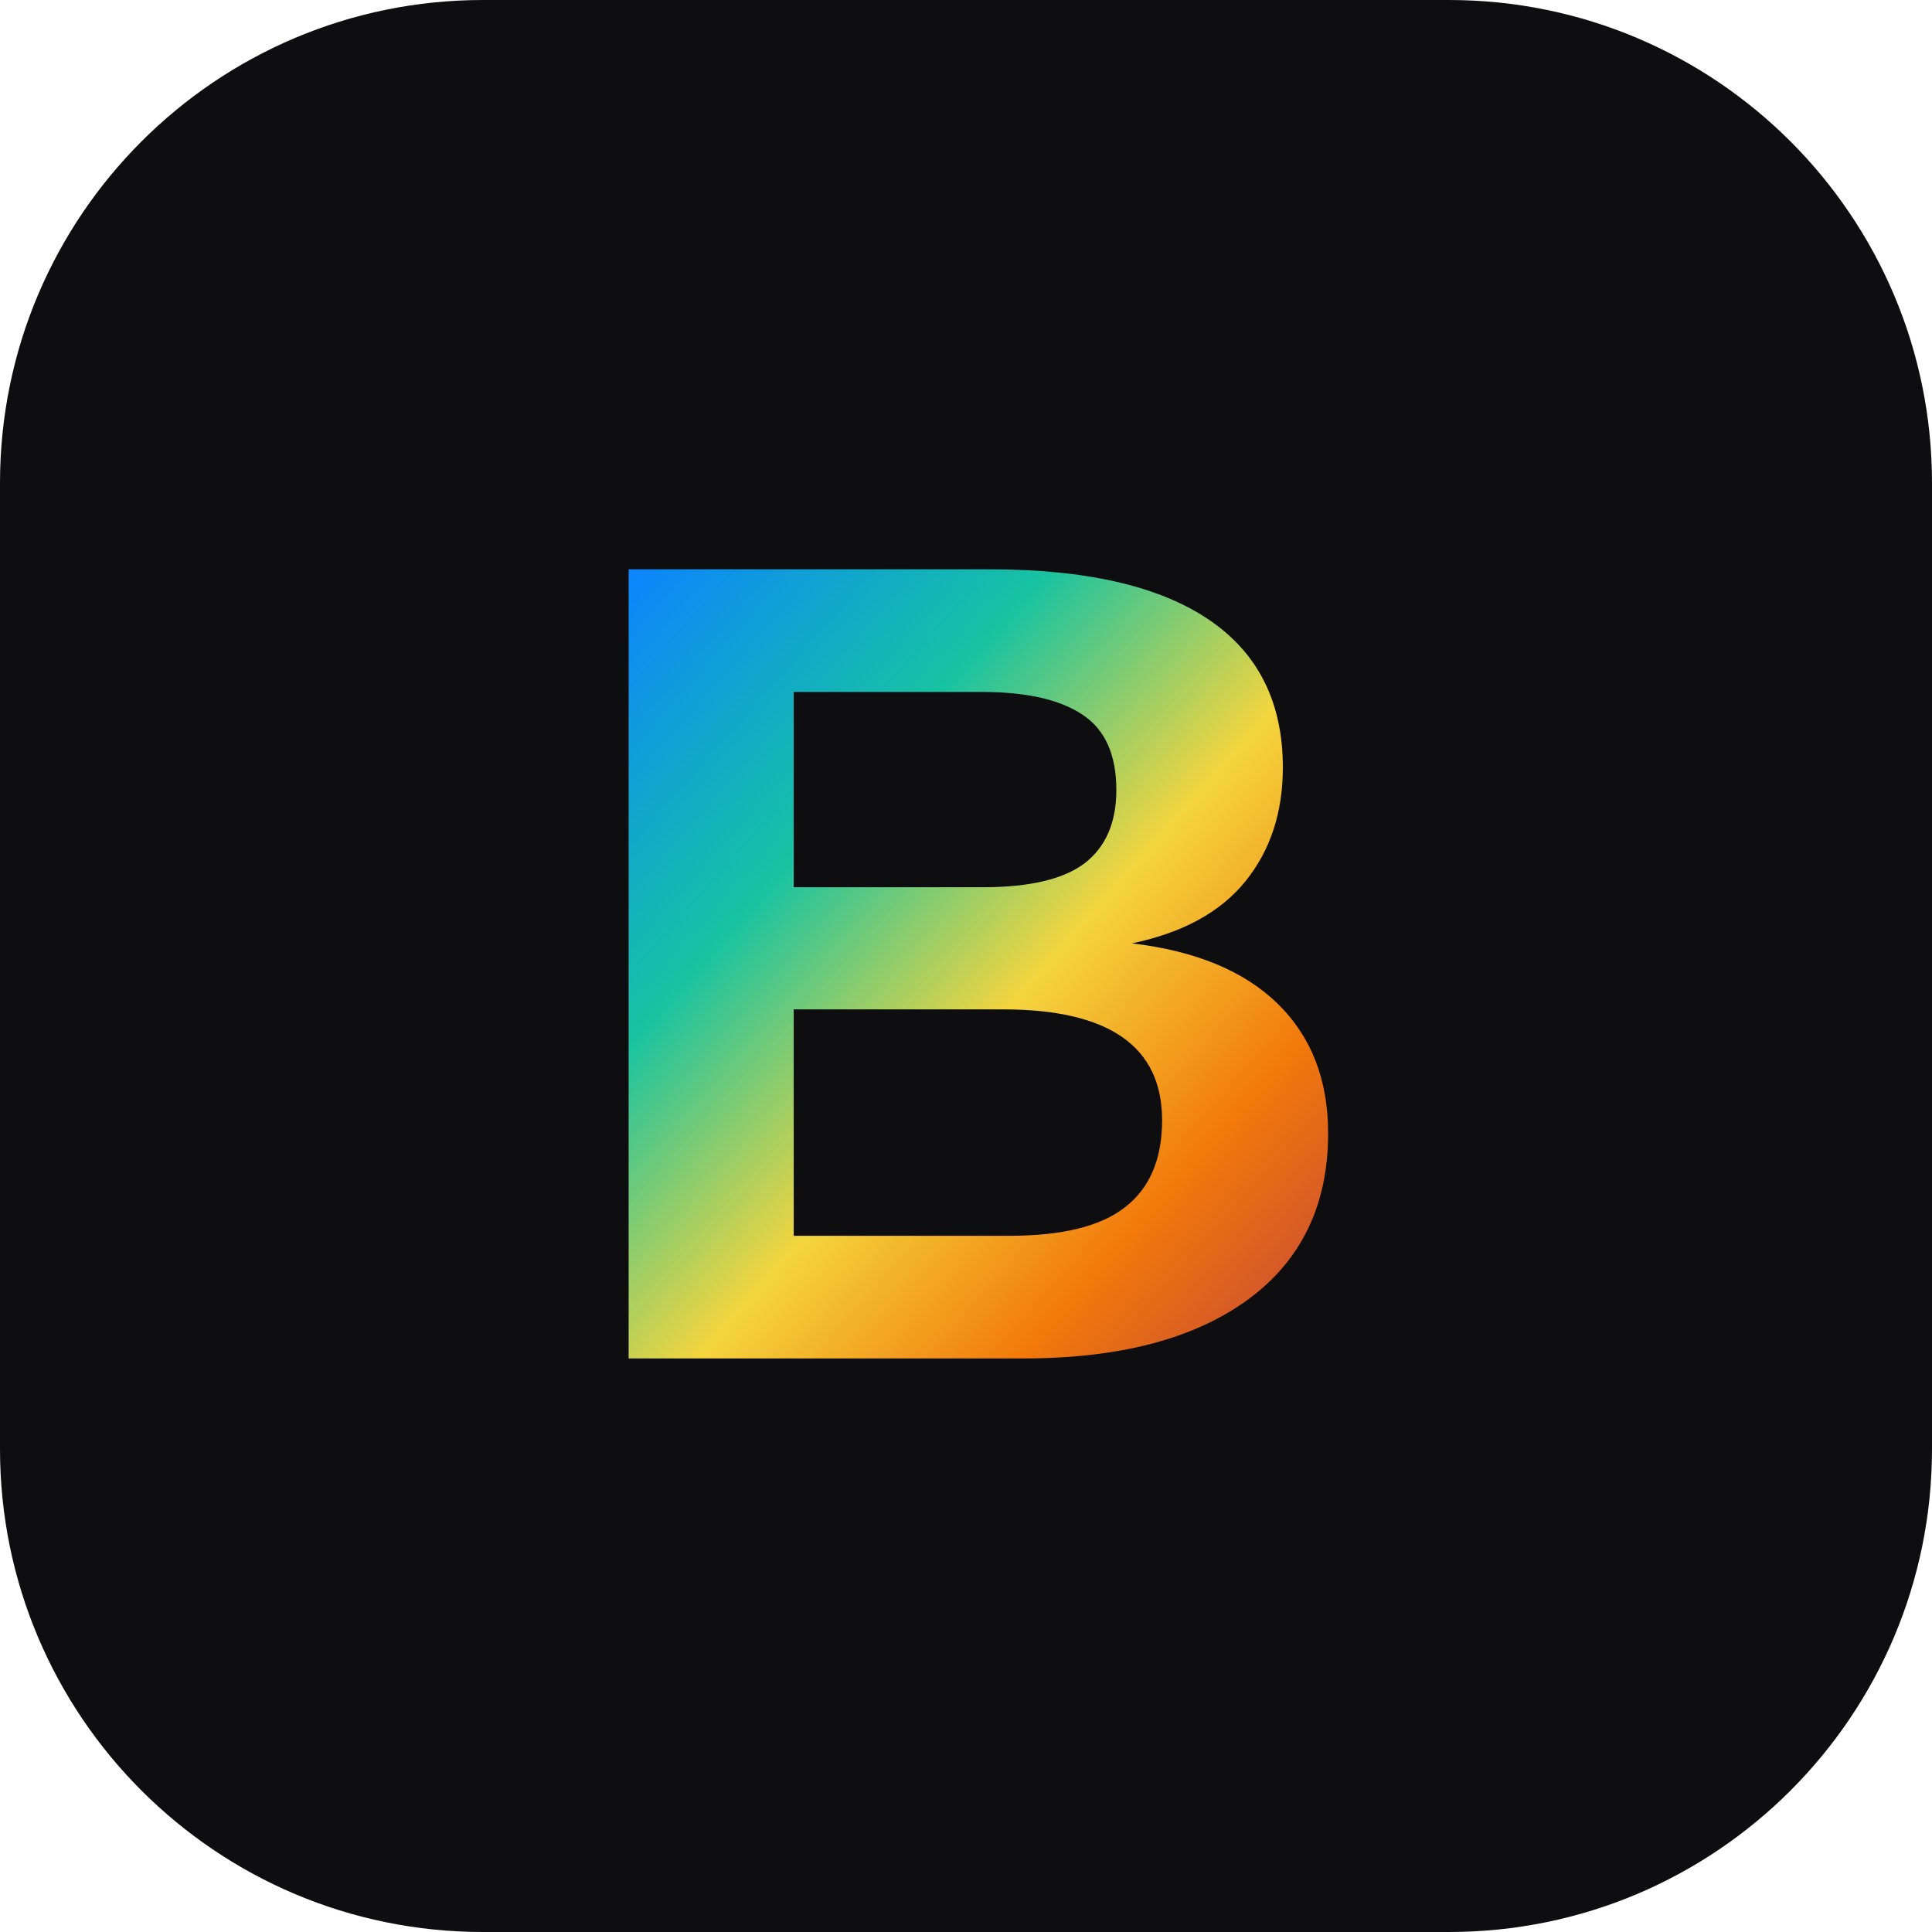
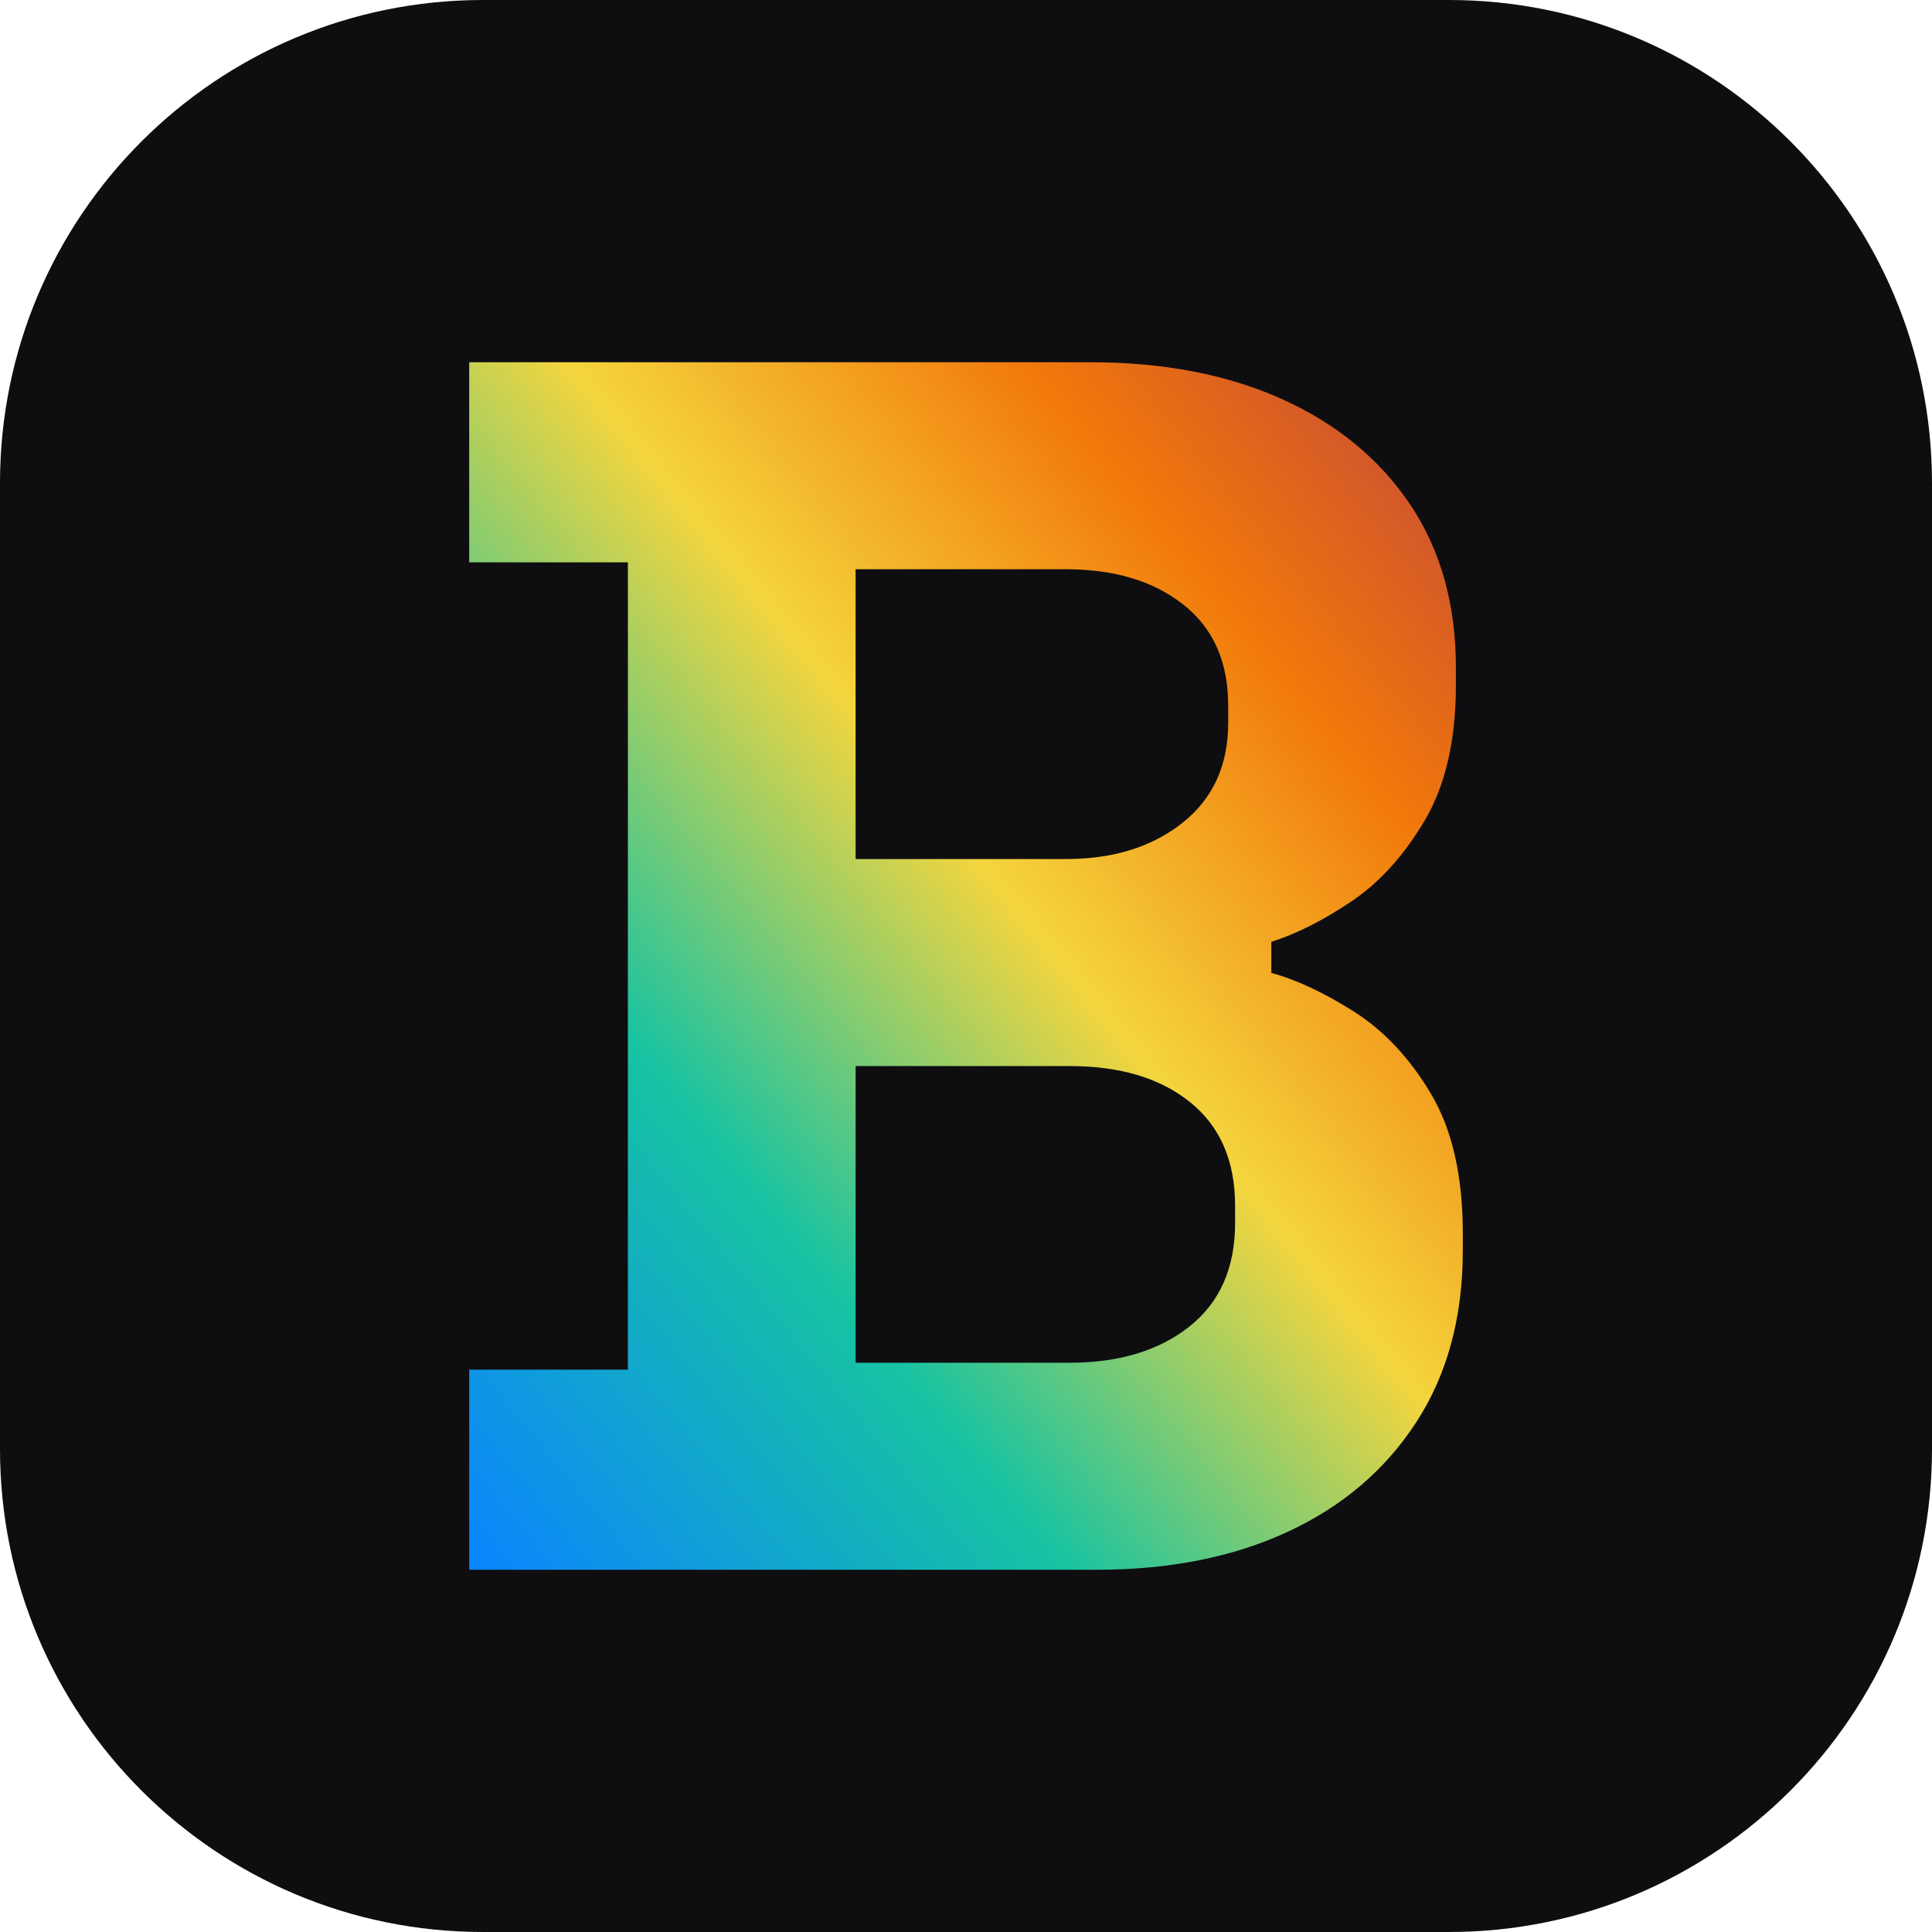
<svg xmlns="http://www.w3.org/2000/svg" viewBox="0 0 64 64">
  <defs>
    <linearGradient id="bGrad" x1="0%" y1="0%" x2="100%" y2="100%">
      <stop offset="0%" stop-color="#0B84FF" />
      <stop offset="30%" stop-color="#17C3A2" />
      <stop offset="55%" stop-color="#F4D53E" />
      <stop offset="78%" stop-color="#F2790A" />
      <stop offset="100%" stop-color="#C1443C" />
    </linearGradient>
  </defs>
  <rect width="64" height="64" rx="16" fill="#0E0E10" />
-   <text x="32" y="45" font-family="Arial, Helvetica, sans-serif" font-weight="700" font-size="38" text-anchor="middle" fill="url(#bGrad)">B</text>
+   <path d="M46 0V116H138V584H46V700H406Q470 700 517.5 678.5Q565 657 591.5 617.5Q618 578 618 523V513Q618 465 600.0 434.5Q582 404 557.5 387.5Q533 371 511 364V346Q533 340 559.0 323.5Q585 307 603.5 276.0Q622 245 622 195V185Q622 127 595.0 85.5Q568 44 520.5 22.0Q473 0 410 0ZM270 120H394Q437 120 463.5 141.0Q490 162 490 201V211Q490 250 464.0 271.0Q438 292 394 292H270ZM270 412H392Q433 412 459.5 433.0Q486 454 486 491V501Q486 539 460.0 559.5Q434 580 392 580H270Z" fill="url(#bGrad)" transform="translate(12.9143, 52.0) scale(0.0571429, -0.0571429)" />
</svg>
